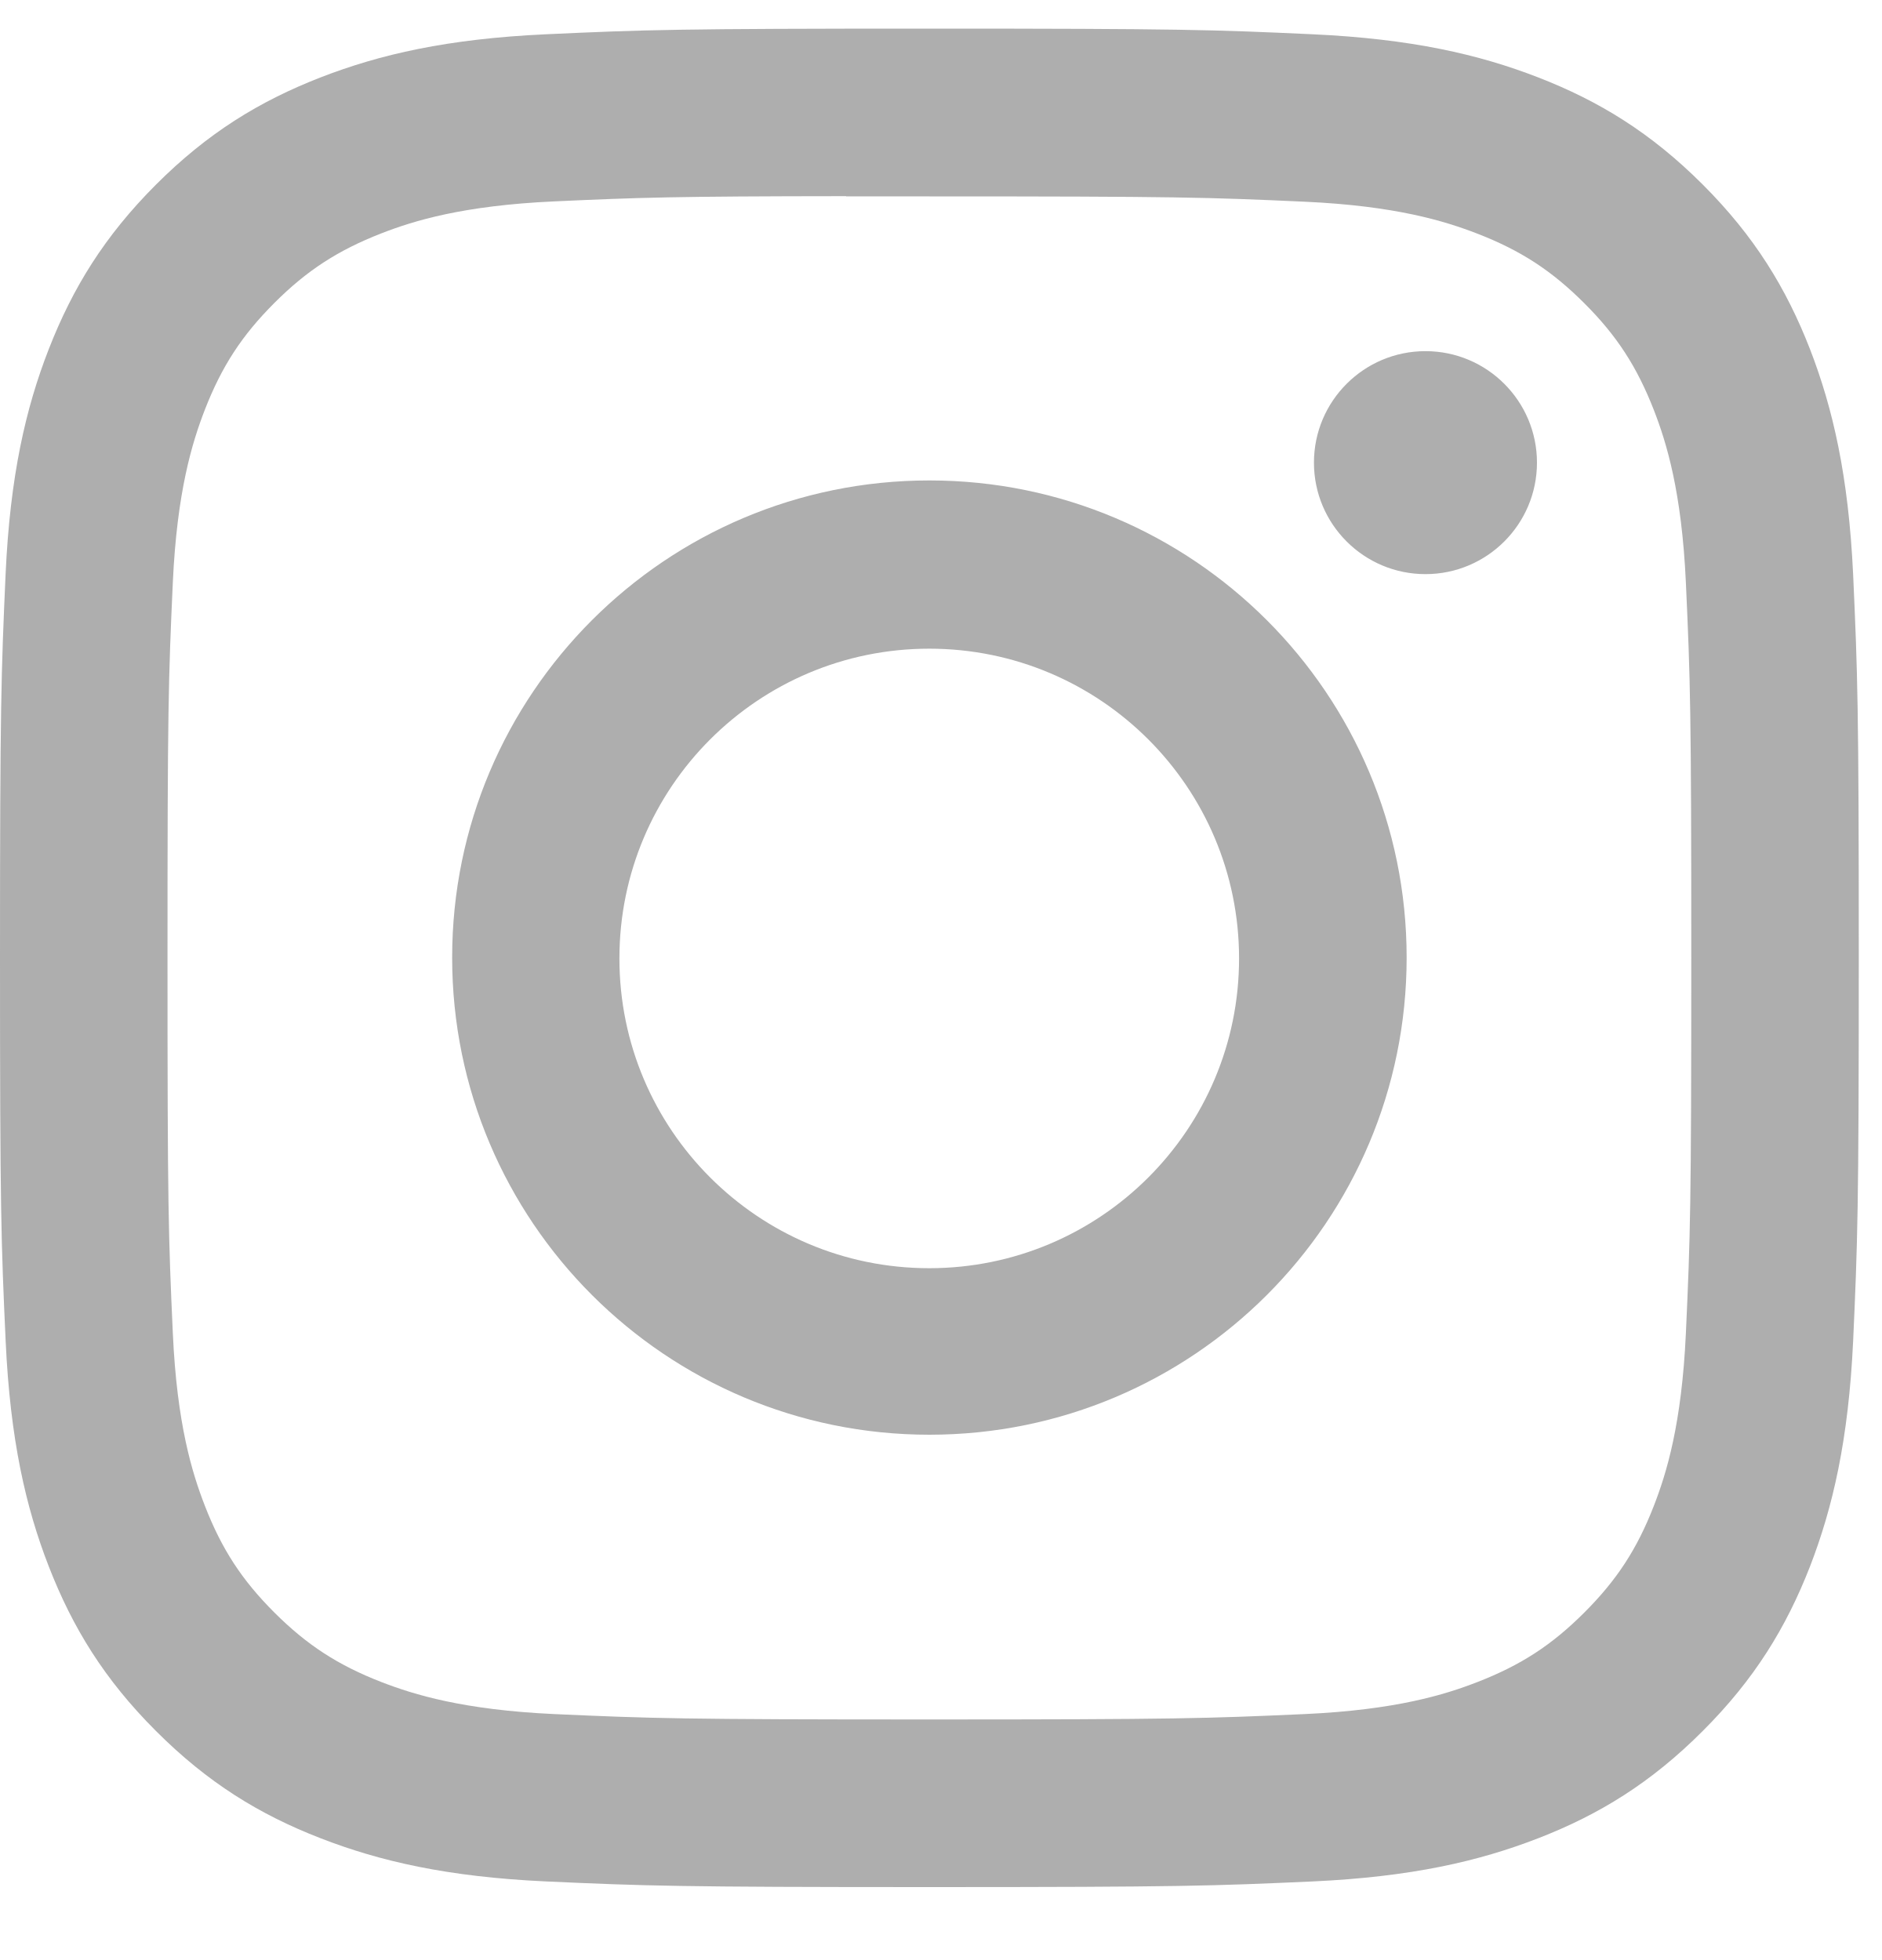
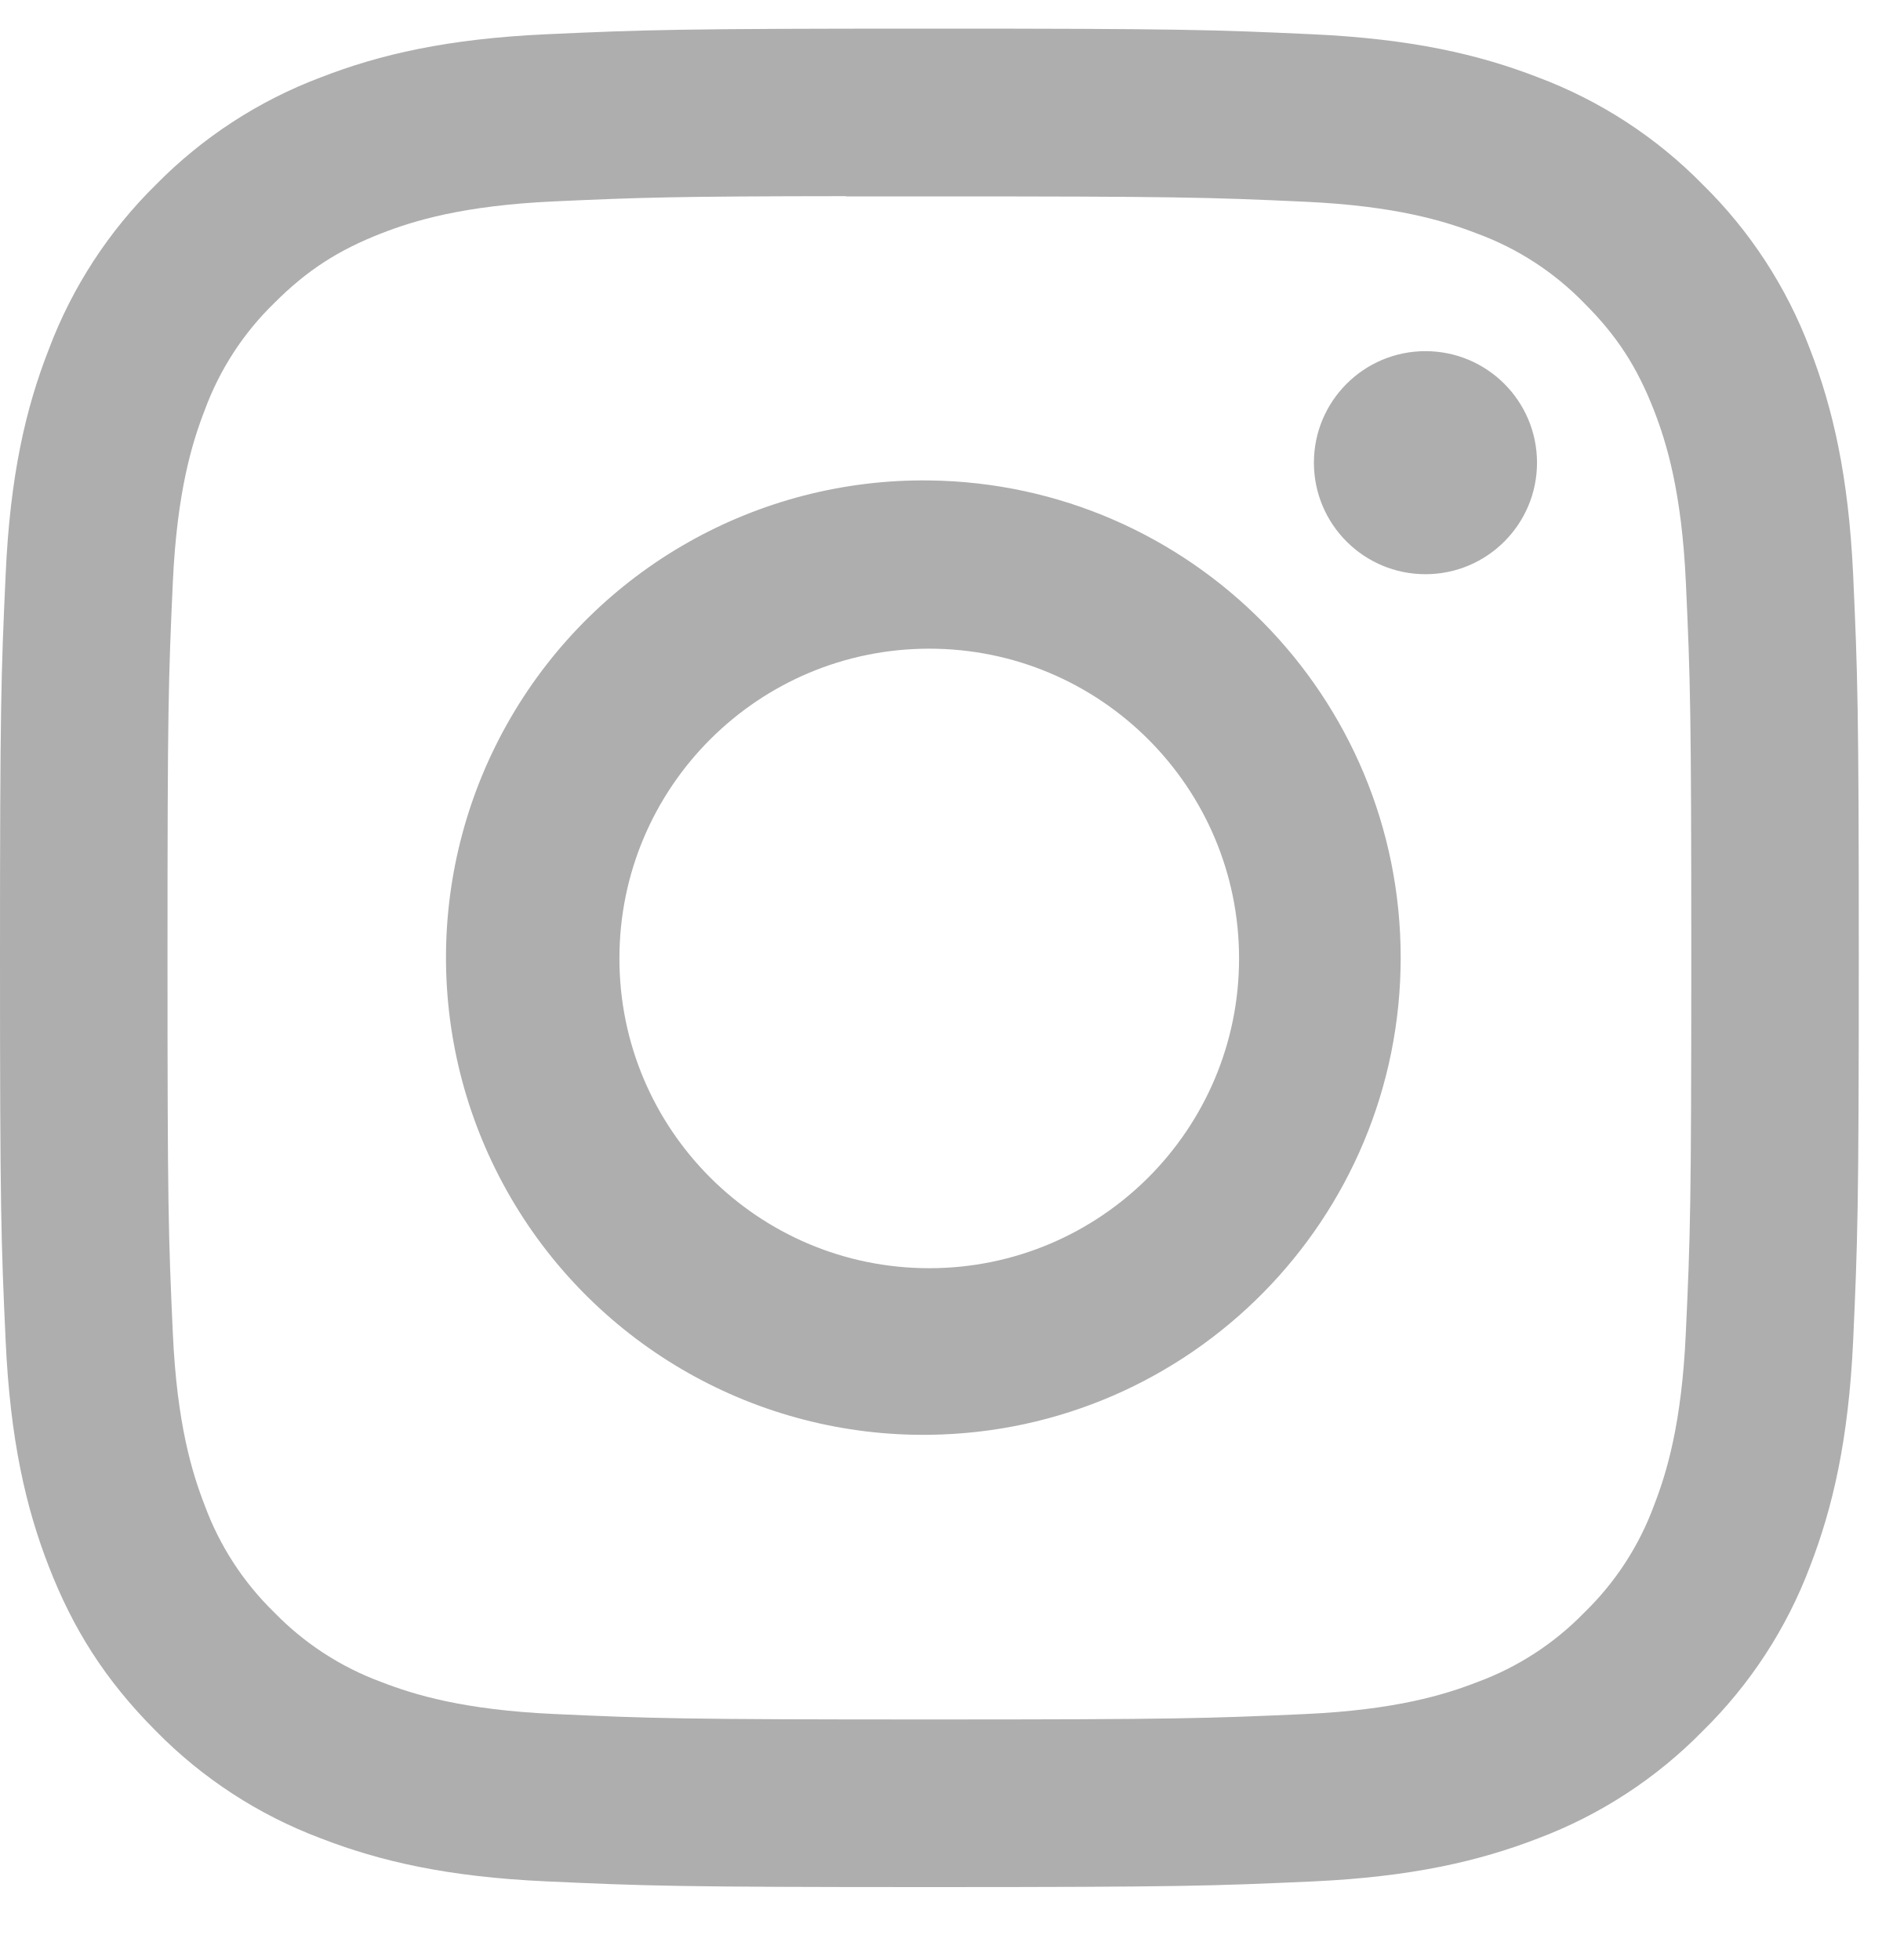
- <svg xmlns="http://www.w3.org/2000/svg" width="24" height="25" viewBox="0 0 24 25" fill="none">
-   <path fill-rule="evenodd" clip-rule="evenodd" d="M11.853 0.365C8.634 0.365 8.23 0.379 6.966 0.437C5.704 0.495 4.843 0.694 4.089 0.987C3.31 1.29 2.649 1.695 1.99 2.354C1.331 3.013 0.926 3.674 0.622 4.453C0.328 5.207 0.128 6.069 0.071 7.33C0.015 8.594 0 8.999 0 12.217C0 15.436 0.014 15.839 0.072 17.103C0.13 18.365 0.329 19.226 0.622 19.98C0.925 20.759 1.33 21.421 1.989 22.079C2.648 22.739 3.309 23.145 4.088 23.447C4.842 23.74 5.704 23.94 6.965 23.998C8.229 24.055 8.633 24.07 11.852 24.07C15.071 24.07 15.473 24.055 16.738 23.998C18 23.94 18.862 23.74 19.616 23.447C20.395 23.145 21.055 22.739 21.714 22.079C22.373 21.421 22.778 20.759 23.082 19.98C23.373 19.226 23.573 18.365 23.632 17.103C23.689 15.839 23.704 15.436 23.704 12.217C23.704 8.999 23.689 8.595 23.632 7.33C23.573 6.069 23.373 5.207 23.082 4.454C22.778 3.674 22.373 3.013 21.714 2.354C21.055 1.695 20.395 1.29 19.615 0.987C18.86 0.694 17.998 0.495 16.736 0.437C15.472 0.379 15.069 0.365 11.849 0.365H11.853ZM10.789 2.505C11.104 2.504 11.456 2.505 11.852 2.505C15.016 2.505 15.392 2.516 16.641 2.573C17.797 2.626 18.424 2.819 18.842 2.981C19.395 3.196 19.789 3.453 20.204 3.868C20.619 4.282 20.875 4.678 21.091 5.231C21.253 5.648 21.446 6.275 21.499 7.431C21.556 8.68 21.568 9.055 21.568 12.219C21.568 15.382 21.556 15.757 21.499 17.006C21.446 18.162 21.253 18.789 21.091 19.206C20.876 19.759 20.619 20.153 20.204 20.568C19.789 20.983 19.395 21.239 18.842 21.454C18.424 21.617 17.797 21.81 16.641 21.863C15.392 21.919 15.016 21.932 11.852 21.932C8.687 21.932 8.312 21.919 7.063 21.863C5.907 21.809 5.28 21.616 4.862 21.454C4.309 21.239 3.914 20.982 3.499 20.568C3.084 20.153 2.827 19.759 2.612 19.205C2.45 18.788 2.256 18.161 2.204 17.005C2.147 15.756 2.136 15.38 2.136 12.216C2.136 9.05 2.147 8.677 2.204 7.428C2.257 6.272 2.45 5.645 2.612 5.227C2.827 4.674 3.084 4.279 3.499 3.864C3.914 3.449 4.309 3.193 4.862 2.977C5.28 2.814 5.907 2.622 7.063 2.569C8.156 2.519 8.58 2.504 10.789 2.502V2.505ZM18.178 4.479C17.393 4.479 16.756 5.116 16.756 5.901C16.756 6.686 17.393 7.323 18.178 7.323C18.963 7.323 19.6 6.686 19.6 5.901C19.6 5.116 18.963 4.479 18.178 4.479V4.479ZM11.852 6.128C8.491 6.128 5.766 8.853 5.766 12.214C5.766 15.576 8.491 18.3 11.852 18.3C15.214 18.3 17.938 15.576 17.938 12.214C17.938 8.853 15.213 6.128 11.852 6.128H11.852ZM11.85 8.274C14.032 8.274 15.801 10.043 15.801 12.225C15.801 14.407 14.032 16.176 11.85 16.176C9.668 16.176 7.899 14.407 7.899 12.225C7.899 10.043 9.668 8.274 11.85 8.274Z" fill="#AEAEAE" />
+ <svg xmlns="http://www.w3.org/2000/svg" width="24" height="25" fill="none">
+   <path fill-rule="evenodd" clip-rule="evenodd" d="M11.853.365C8.634.365 8.23.38 6.966.437 5.704.495 4.843.694 4.09.987a5.825 5.825 0 00-2.1 1.367 5.818 5.818 0 00-1.367 2.1C.328 5.206.128 6.068.072 7.33.014 8.594 0 9 0 12.217c0 3.22.014 3.622.072 4.886.058 1.262.257 2.123.55 2.877.303.78.708 1.44 1.367 2.1a5.803 5.803 0 002.099 1.367c.754.293 1.616.493 2.877.55 1.264.058 1.668.073 4.887.073 3.219 0 3.621-.015 4.886-.072 1.262-.058 2.124-.258 2.878-.55a5.799 5.799 0 002.098-1.369 5.818 5.818 0 001.368-2.099c.291-.754.491-1.615.55-2.877.057-1.264.072-1.667.072-4.886 0-3.218-.015-3.622-.072-4.887-.059-1.261-.259-2.123-.55-2.876a5.818 5.818 0 00-1.368-2.1A5.793 5.793 0 0019.615.987c-.755-.293-1.617-.492-2.879-.55-1.264-.058-1.667-.072-4.887-.072h.004zm-1.064 2.14h1.063c3.164 0 3.54.011 4.79.068 1.155.053 1.782.246 2.2.408a3.67 3.67 0 011.362.887c.415.414.671.81.887 1.363.162.417.355 1.044.408 2.2.057 1.25.069 1.624.069 4.788 0 3.163-.012 3.538-.07 4.787-.052 1.156-.245 1.783-.407 2.2a3.665 3.665 0 01-.887 1.362 3.665 3.665 0 01-1.362.886c-.418.163-1.045.356-2.2.409-1.25.056-1.626.069-4.79.069-3.165 0-3.54-.013-4.79-.07-1.155-.053-1.782-.246-2.2-.408a3.67 3.67 0 01-1.363-.886 3.675 3.675 0 01-.887-1.363c-.162-.417-.356-1.044-.408-2.2-.057-1.25-.068-1.624-.068-4.79 0-3.165.011-3.538.068-4.787.053-1.156.246-1.783.408-2.2a3.67 3.67 0 01.887-1.364c.415-.415.81-.671 1.363-.887.418-.163 1.045-.355 2.2-.408 1.094-.05 1.518-.065 3.727-.067v.003zm7.389 1.974a1.422 1.422 0 100 2.845 1.422 1.422 0 000-2.845zm-6.326 1.649a6.087 6.087 0 10.001 12.173 6.087 6.087 0 000-12.173zm-.002 2.146a3.95 3.95 0 110 7.902 3.95 3.95 0 010-7.902z" fill="#AEAEAE" />
</svg>
